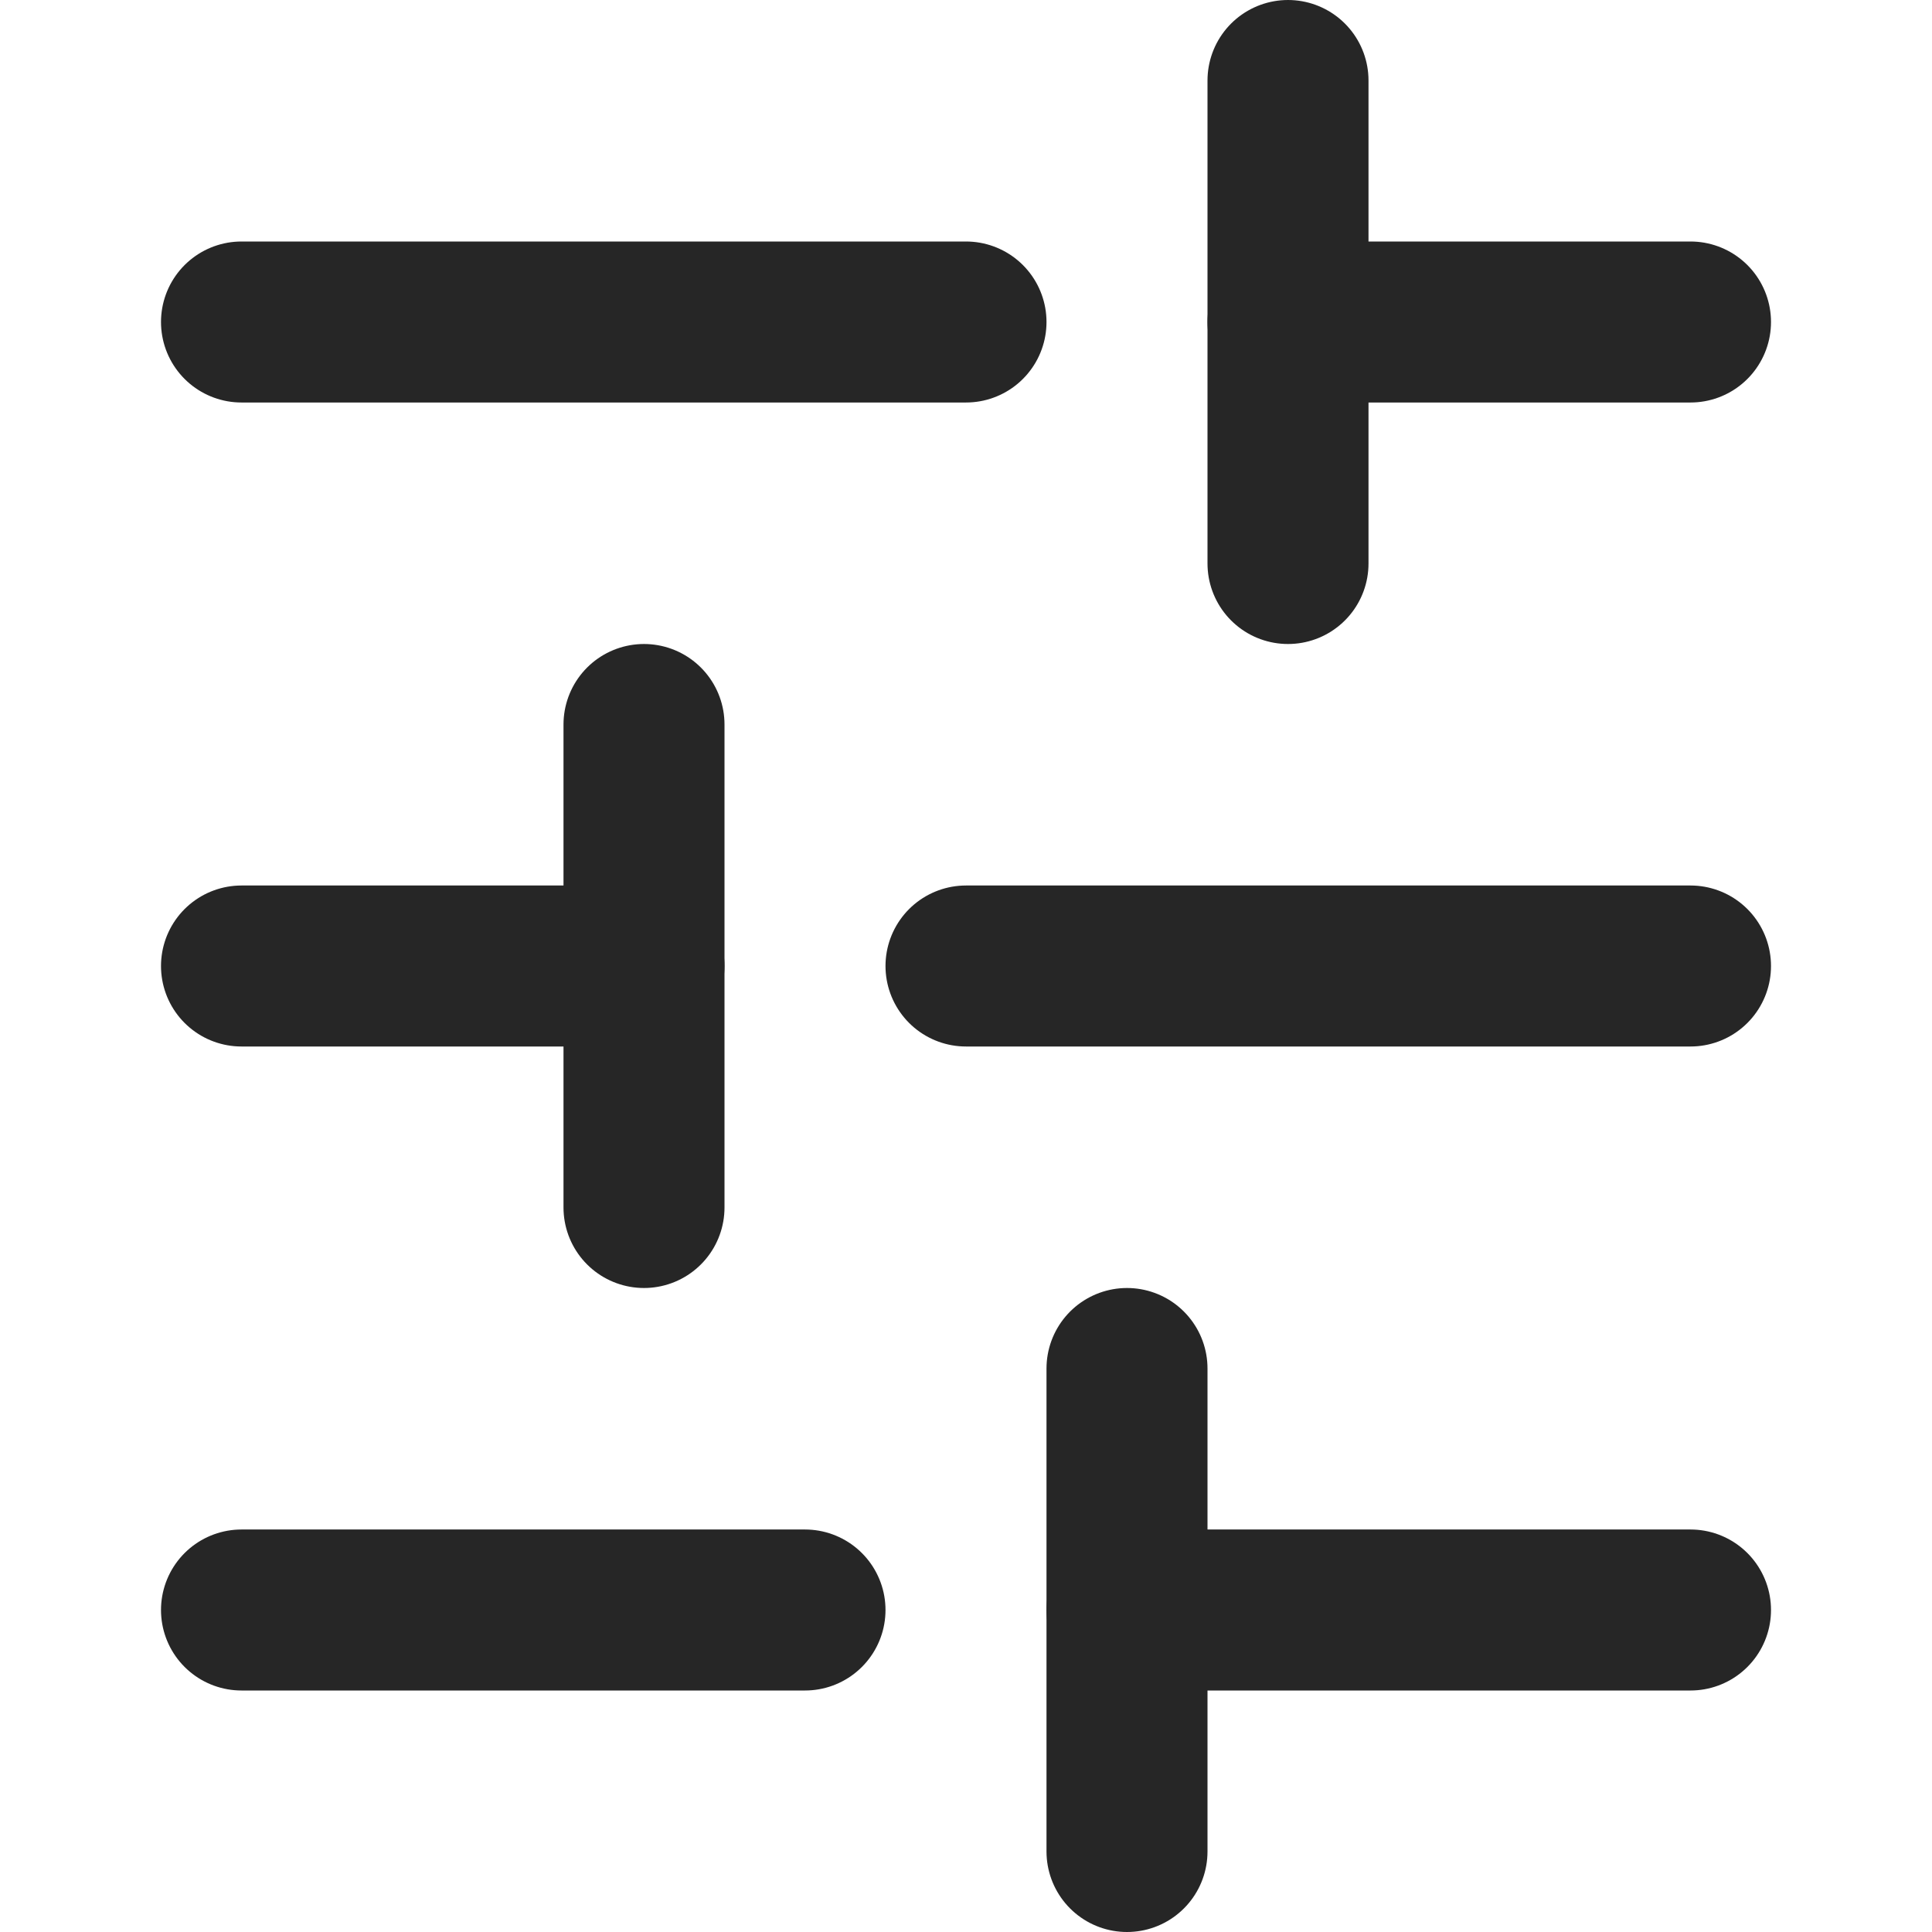
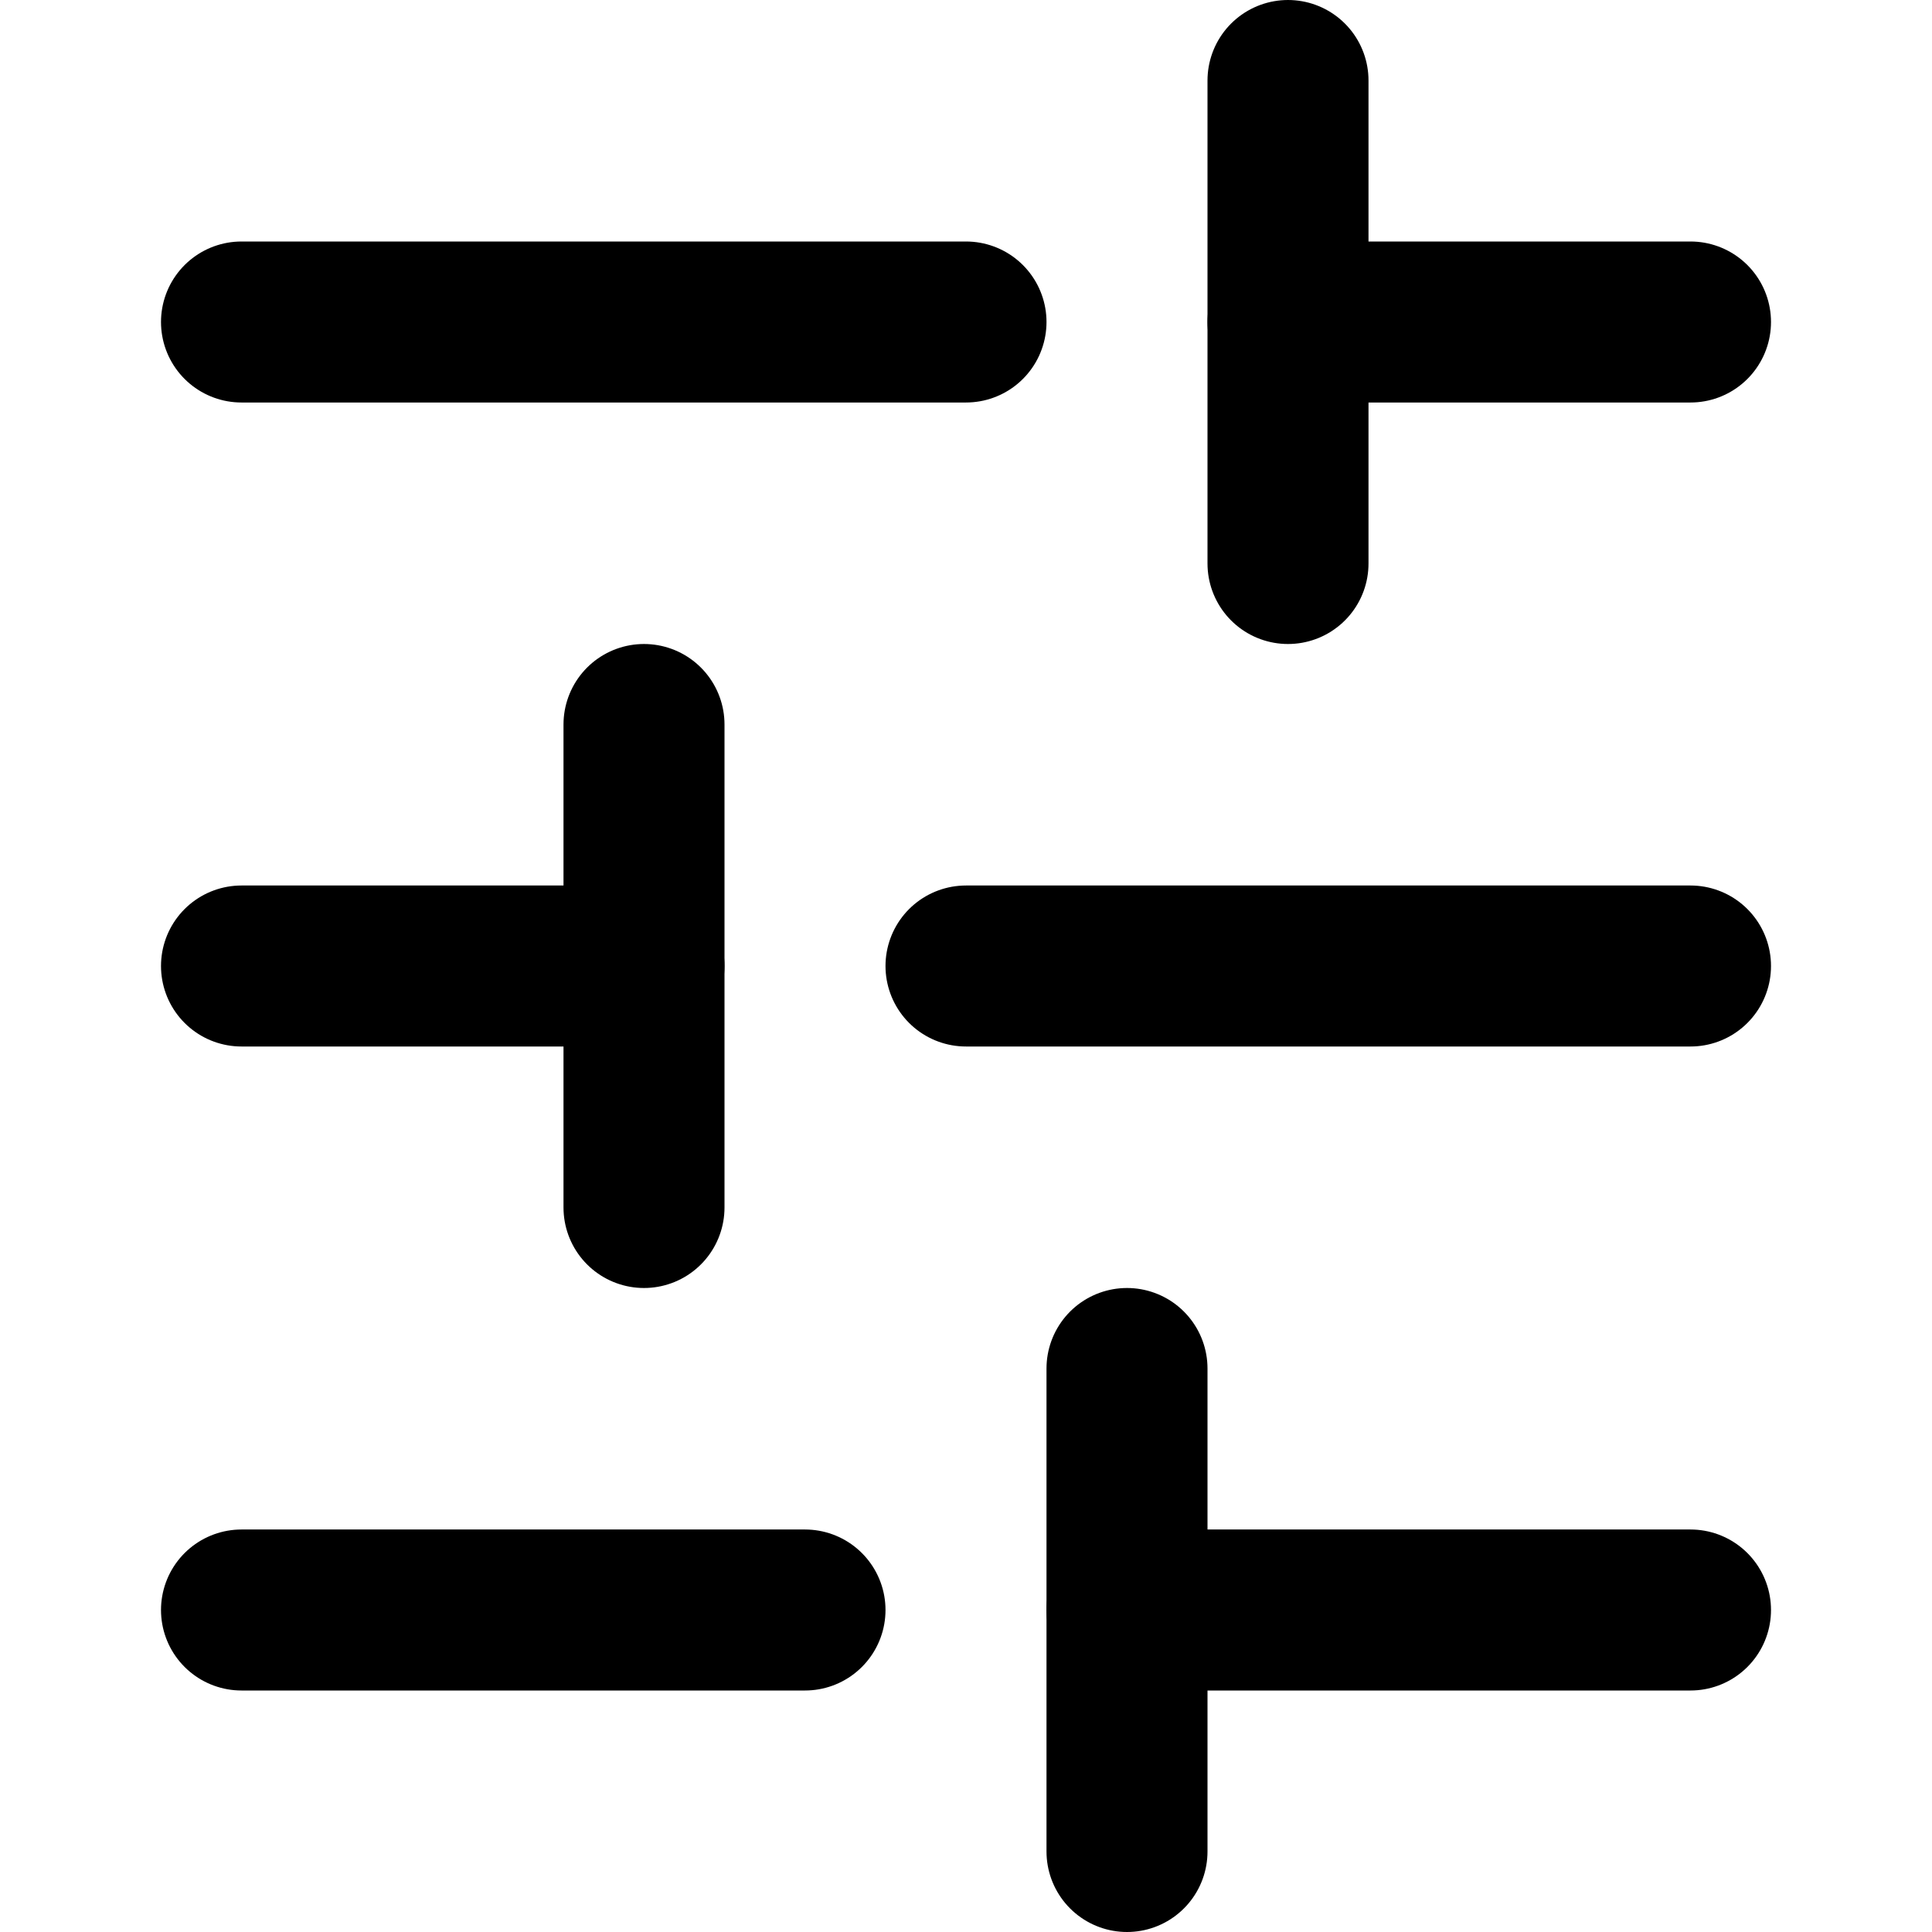
<svg xmlns="http://www.w3.org/2000/svg" width="24" height="24" viewBox="0 0 24 24" fill="none">
-   <path d="M21 20H14" stroke="#262626" stroke-width="2" stroke-linecap="round" stroke-linejoin="round" />
-   <path d="M10 20H3" stroke="#262626" stroke-width="2" stroke-linecap="round" stroke-linejoin="round" />
-   <path d="M21 12H12" stroke="#262626" stroke-width="2" stroke-linecap="round" stroke-linejoin="round" />
-   <path d="M8 12H3" stroke="#262626" stroke-width="2" stroke-linecap="round" stroke-linejoin="round" />
-   <path d="M21 4H16" stroke="#262626" stroke-width="2" stroke-linecap="round" stroke-linejoin="round" />
-   <path d="M12 4L3 4" stroke="#262626" stroke-width="2" stroke-linecap="round" stroke-linejoin="round" />
-   <path d="M14 23V17" stroke="#262626" stroke-width="2" stroke-linecap="round" stroke-linejoin="round" />
-   <path d="M8 15V9" stroke="#262626" stroke-width="2" stroke-linecap="round" stroke-linejoin="round" />
-   <path d="M16 7V1" stroke="#262626" stroke-width="2" stroke-linecap="round" stroke-linejoin="round" />
+   <path d="M21 20H14" stroke="currentColor" stroke-width="2" stroke-linecap="round" stroke-linejoin="round" />
+   <path d="M10 20H3" stroke="currentColor" stroke-width="2" stroke-linecap="round" stroke-linejoin="round" />
+   <path d="M21 12H12" stroke="currentColor" stroke-width="2" stroke-linecap="round" stroke-linejoin="round" />
+   <path d="M8 12H3" stroke="currentColor" stroke-width="2" stroke-linecap="round" stroke-linejoin="round" />
+   <path d="M21 4H16" stroke="currentColor" stroke-width="2" stroke-linecap="round" stroke-linejoin="round" />
+   <path d="M12 4L3 4" stroke="currentColor" stroke-width="2" stroke-linecap="round" stroke-linejoin="round" />
+   <path d="M14 23V17" stroke="currentColor" stroke-width="2" stroke-linecap="round" stroke-linejoin="round" />
+   <path d="M8 15V9" stroke="currentColor" stroke-width="2" stroke-linecap="round" stroke-linejoin="round" />
+   <path d="M16 7V1" stroke="currentColor" stroke-width="2" stroke-linecap="round" stroke-linejoin="round" />
</svg>
